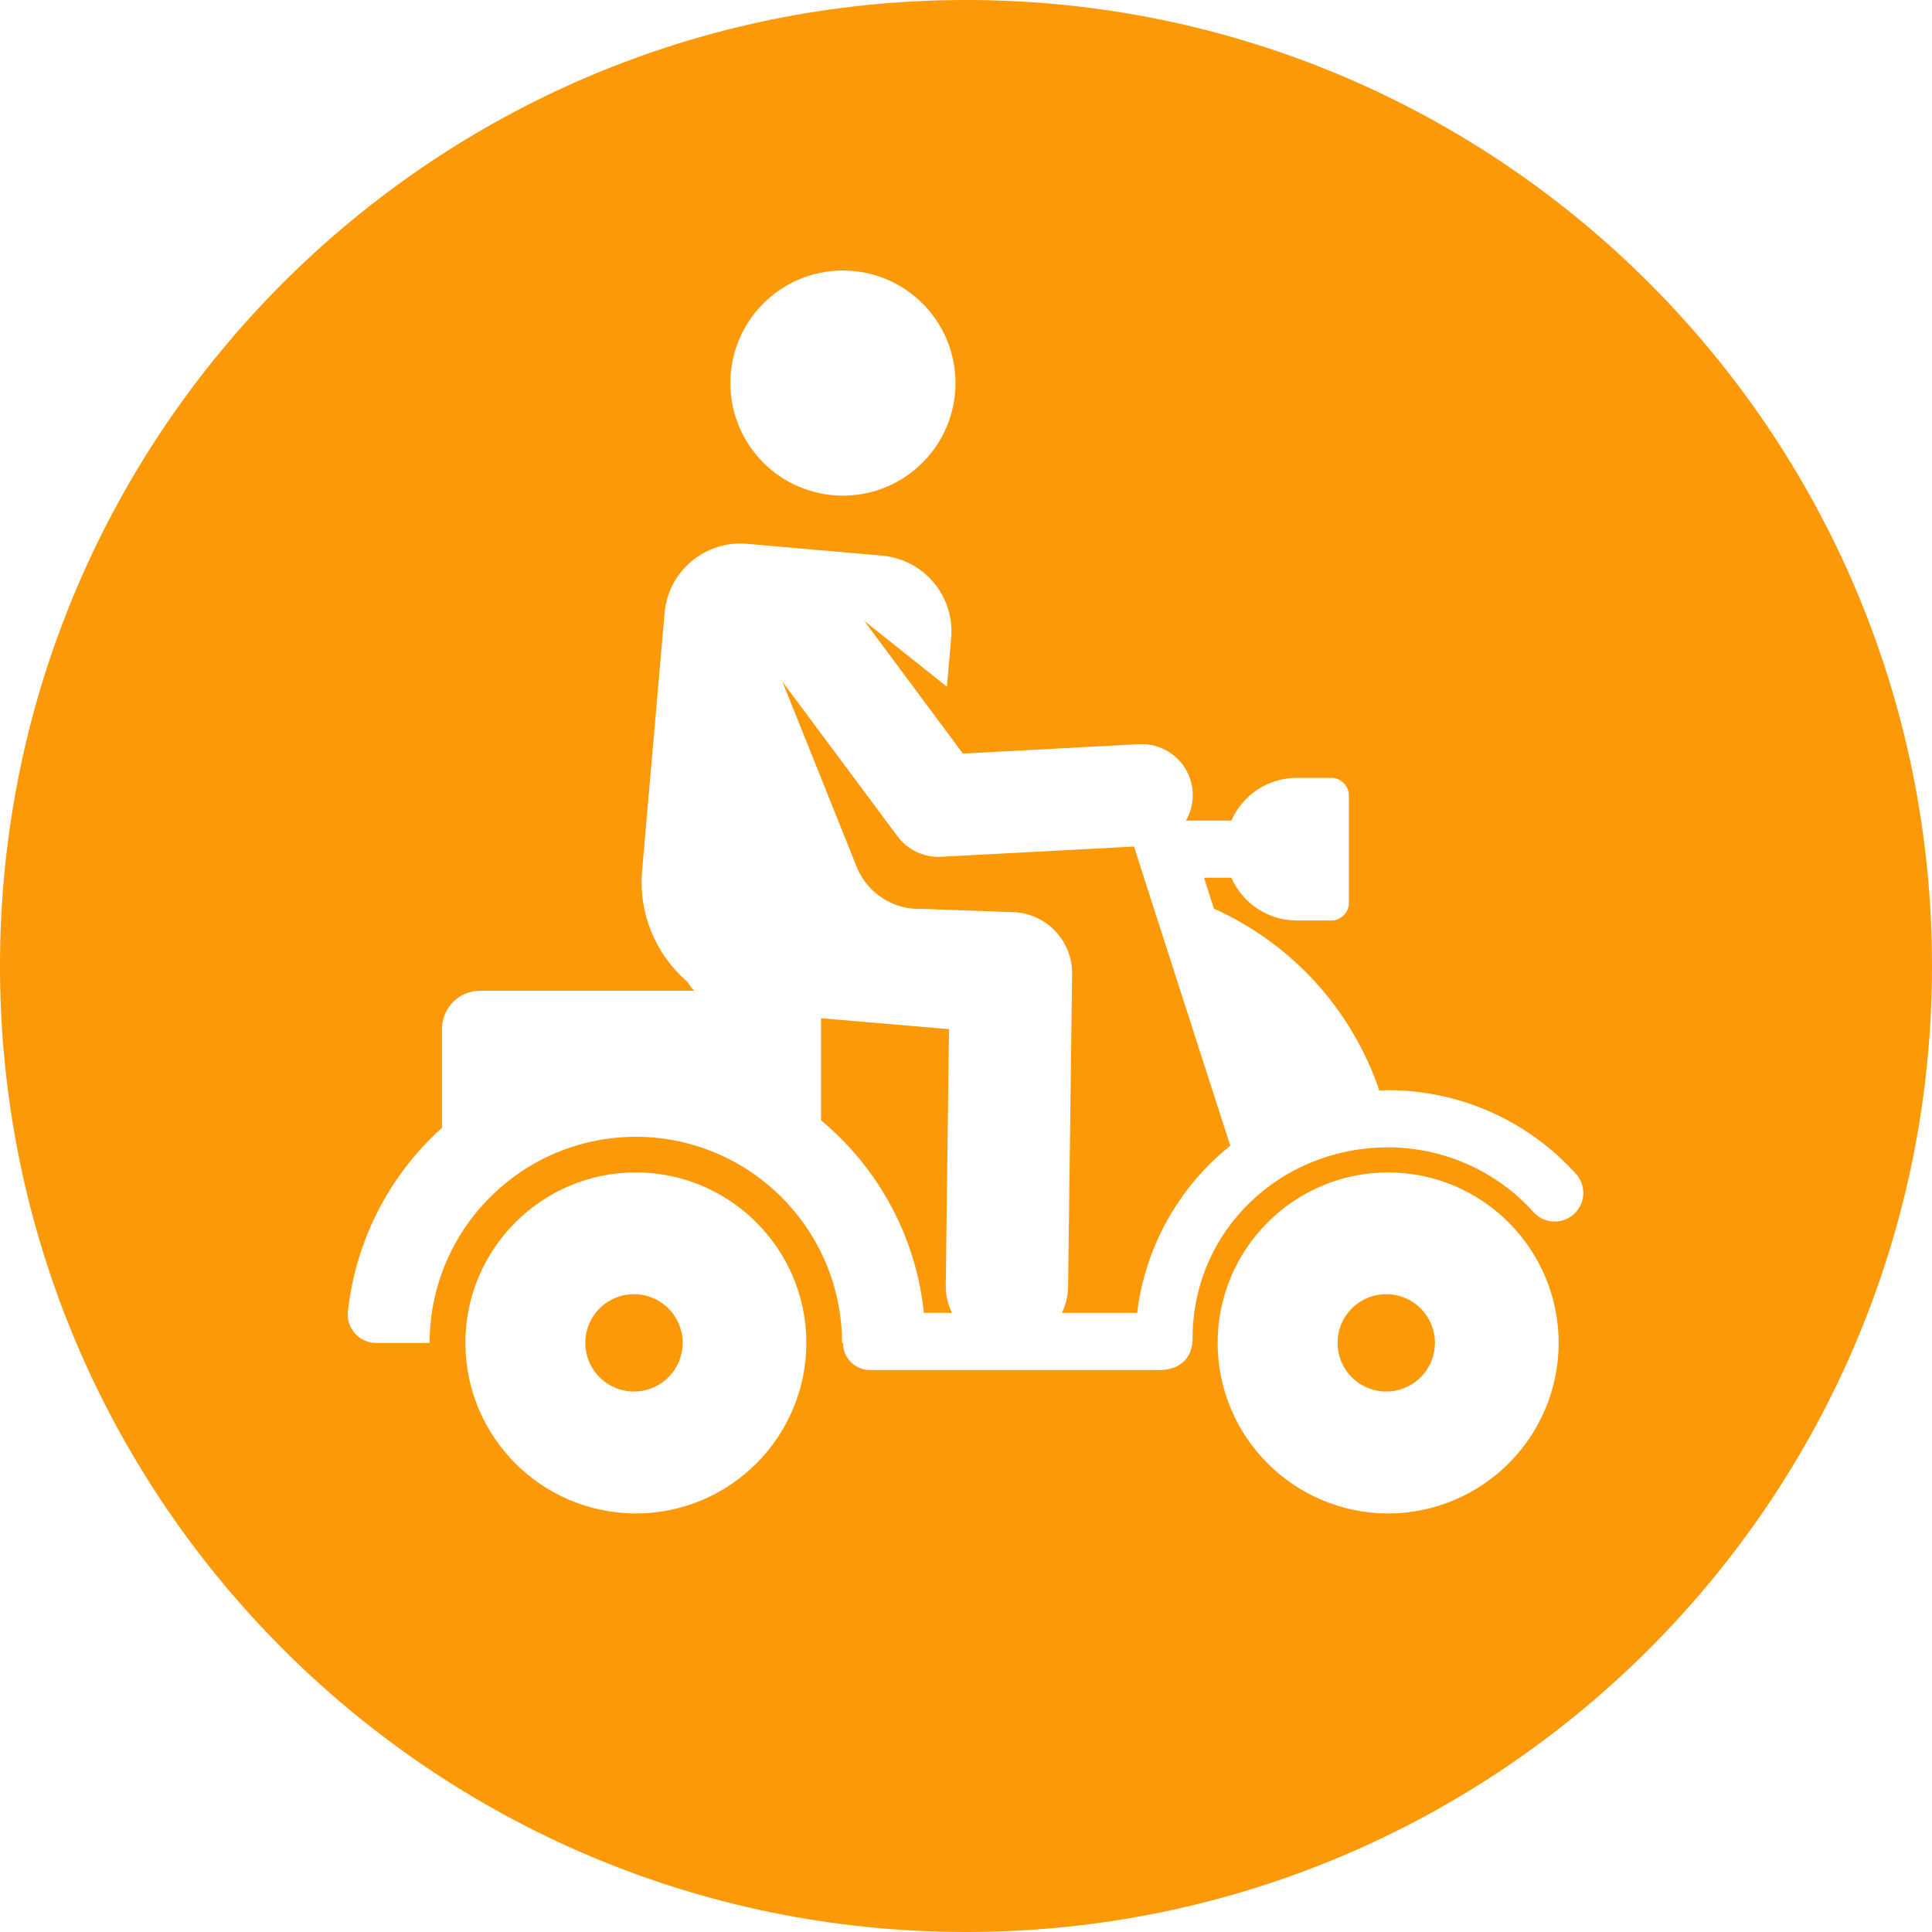
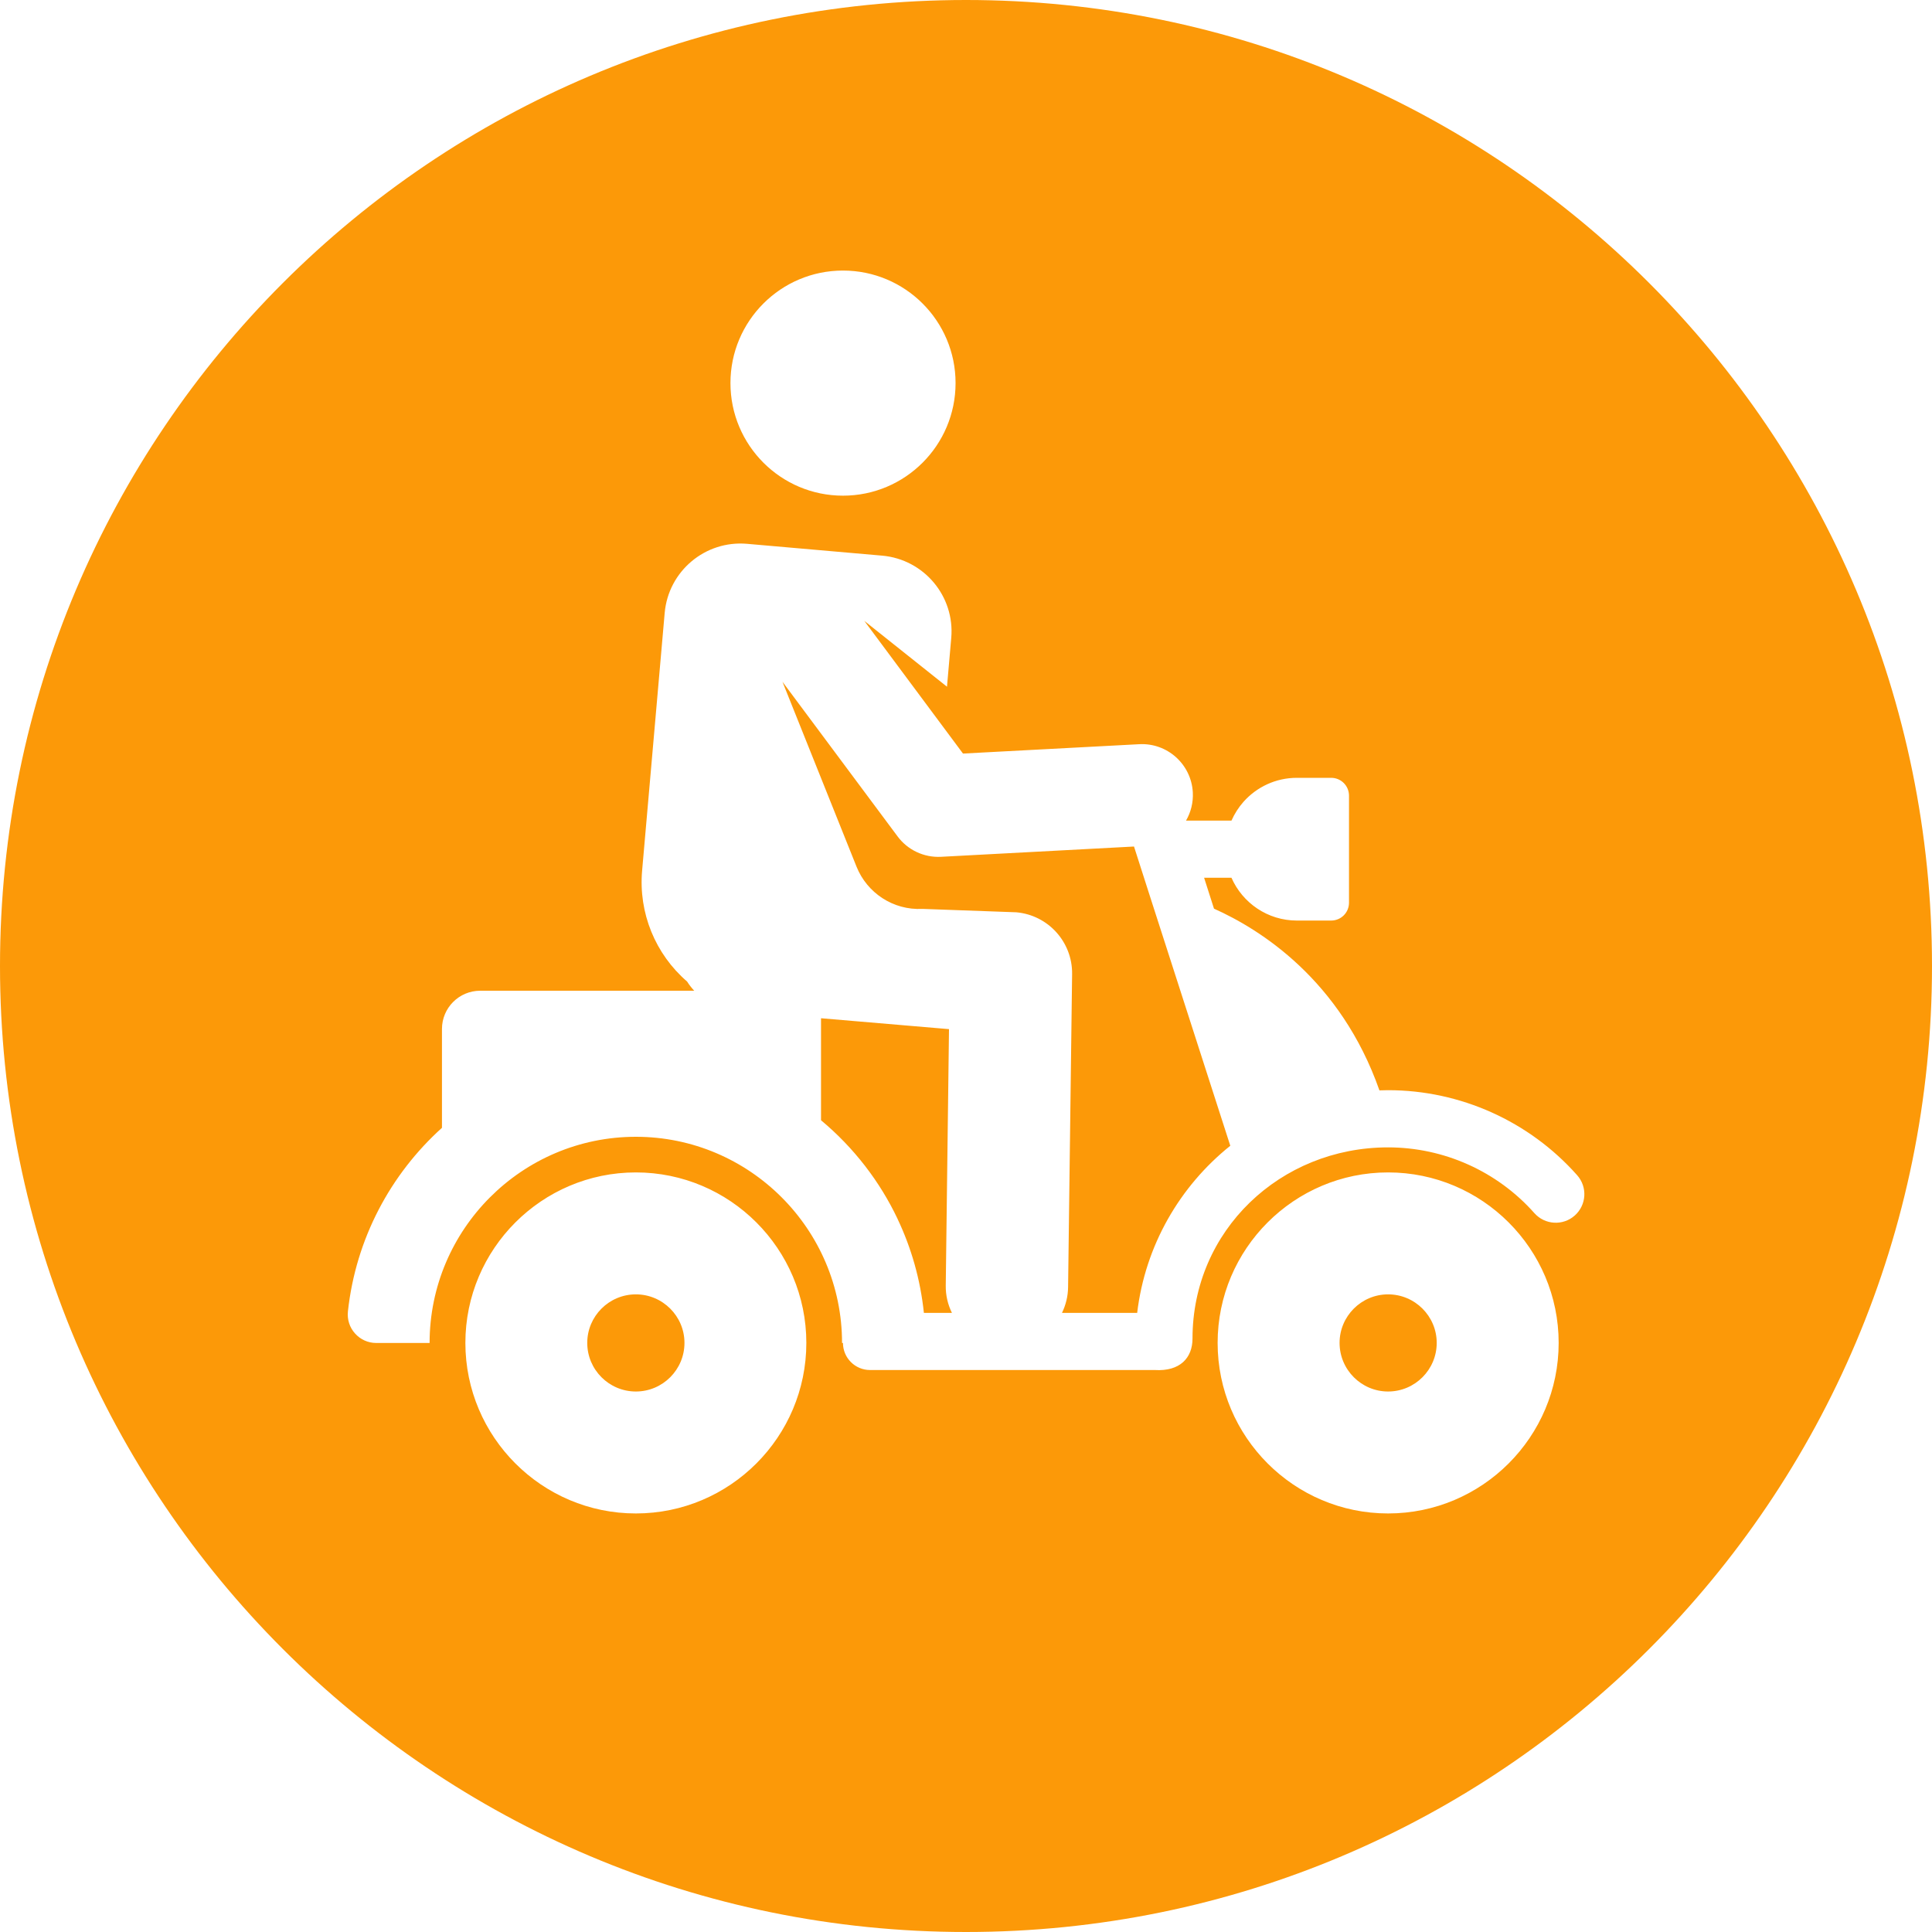
- <svg xmlns="http://www.w3.org/2000/svg" width="25" height="25" fill="none">
-   <path fill-rule="evenodd" clip-rule="evenodd" d="M25 12.5C25 19.404 19.404 25 12.5 25S0 19.404 0 12.5 5.596 0 12.5 0 25 5.596 25 12.5zM8.228 15.171c-1.216 0-2.206.99-2.206 2.206a2.21 2.21 0 0 0 2.206 2.207c1.217 0 2.206-.99 2.206-2.207 0-1.216-.99-2.206-2.206-2.206zm0 2.835a.63.63 0 1 1 .002-1.259.63.63 0 0 1-.002 1.259zm9.734-3.899c.934 0 1.826.401 2.446 1.1a.37.37 0 0 1-.553.49 2.534 2.534 0 0 0-1.893-.85c-1.396 0-2.53 1.077-2.53 2.473 0 .252-.164.428-.49.408h-3.684a.35.35 0 0 1-.35-.35h-.012a2.671 2.671 0 0 0-2.668-2.668 2.671 2.671 0 0 0-2.669 2.668h-.692a.368.368 0 0 1-.365-.408 3.74 3.74 0 0 1 1.217-2.376v-1.279c0-.274.222-.495.495-.495h2.769a.795.795 0 0 1-.092-.119 1.699 1.699 0 0 1-.582-1.435L8.6 7.931a.984.984 0 0 1 1.066-.894l1.748.153a.984.984 0 0 1 .894 1.066l-.055.63-1.07-.852 1.277 1.717 2.28-.121a.66.66 0 0 1 .606.989h.588a.925.925 0 0 1 .847-.554h.443a.23.23 0 0 1 .231.23v1.386a.23.23 0 0 1-.23.23h-.444a.924.924 0 0 1-.847-.553h-.354l.128.4a3.981 3.981 0 0 1 2.14 2.352h.017a2.76 2.76 0 0 1 .096-.003zm-6.347 1.667c.178.375.295.784.34 1.214h.363a.788.788 0 0 1-.08-.354l.042-3.317-1.656-.141v1.32c.427.356.763.796.991 1.277zm2.798 1.215h.302a3.27 3.27 0 0 1 1.205-2.163l-1.038-3.223-.208-.649-2.496.133a.66.66 0 0 1-.564-.265l-1.489-2 .96 2.394a.871.871 0 0 0 .852.545l1.214.044a.792.792 0 0 1 .722.799l-.052 4.05a.788.788 0 0 1-.08.335h.672zm3.55-1.818a2.21 2.21 0 0 0-2.207 2.206 2.21 2.21 0 0 0 2.206 2.207 2.21 2.21 0 0 0 2.207-2.207 2.21 2.21 0 0 0-2.207-2.206zm0 2.835a.63.63 0 1 1 0-1.259.63.63 0 0 1 0 1.259zM12.364 4.957a1.456 1.456 0 1 1-2.913 0 1.456 1.456 0 0 1 2.913 0z" fill="#FC9908" />
+ <svg xmlns="http://www.w3.org/2000/svg" width="25" height="25" viewBox="0 0 25 25" fill="none">
+   <path fill-rule="evenodd" clip-rule="evenodd" d="M25 12.5C25 19.404 19.404 25 12.5 25C5.596 25 0 19.404 0 12.5C0 5.596 5.596 0 12.5 0C19.404 0 25 5.596 25 12.5ZM8.228 15.171C7.012 15.171 6.022 16.161 6.022 17.377C6.022 18.594 7.012 19.584 8.228 19.584C9.445 19.584 10.434 18.594 10.434 17.377C10.434 16.161 9.445 15.171 8.228 15.171ZM8.228 18.006C7.881 18.006 7.599 17.724 7.599 17.377C7.599 17.031 7.881 16.749 8.228 16.749C8.575 16.749 8.857 17.031 8.857 17.377C8.857 17.724 8.575 18.006 8.228 18.006ZM17.962 14.107C18.896 14.107 19.788 14.508 20.408 15.207C20.544 15.36 20.53 15.593 20.377 15.729C20.225 15.864 19.991 15.851 19.855 15.698C19.375 15.157 18.685 14.847 17.962 14.847C16.566 14.847 15.431 15.924 15.431 17.32C15.431 17.572 15.268 17.748 14.943 17.728H11.258C11.065 17.728 10.908 17.571 10.908 17.378V17.378H10.896C10.896 15.907 9.699 14.71 8.228 14.71C6.756 14.71 5.559 15.907 5.559 17.378H4.867C4.763 17.378 4.663 17.333 4.594 17.255C4.524 17.178 4.491 17.074 4.502 16.97C4.604 16.03 5.053 15.194 5.719 14.594V13.315C5.719 13.041 5.941 12.82 6.214 12.82H8.242H8.983C8.949 12.783 8.918 12.744 8.891 12.701C8.479 12.345 8.261 11.813 8.309 11.266L8.601 7.931C8.649 7.39 9.126 6.99 9.667 7.037L11.415 7.19C11.956 7.238 12.357 7.715 12.309 8.256L12.254 8.886L11.184 8.034L12.461 9.751L14.741 9.63C15.104 9.61 15.415 9.889 15.435 10.253C15.442 10.386 15.409 10.512 15.347 10.619H15.935C15.975 10.529 16.028 10.446 16.092 10.374C16.262 10.184 16.508 10.065 16.782 10.065H17.225C17.353 10.065 17.456 10.168 17.456 10.296V11.681C17.456 11.809 17.353 11.912 17.225 11.912H16.782C16.403 11.912 16.078 11.684 15.935 11.358H15.581L15.709 11.758C16.304 12.024 17.347 12.677 17.85 14.11L17.866 14.109C17.898 14.108 17.93 14.107 17.962 14.107ZM11.615 15.774C11.793 16.149 11.91 16.558 11.955 16.988V16.989H12.318C12.265 16.881 12.236 16.761 12.238 16.634L12.28 13.317L10.624 13.176V14.496C11.051 14.852 11.387 15.292 11.615 15.773V15.774ZM14.413 16.989H14.715C14.819 16.116 15.267 15.349 15.92 14.826L14.882 11.603L14.674 10.954L12.178 11.087C11.955 11.099 11.744 10.998 11.614 10.822L10.125 8.822L11.084 11.216C11.219 11.552 11.556 11.781 11.937 11.761L13.151 11.805C13.564 11.842 13.878 12.19 13.873 12.604L13.821 16.654C13.82 16.774 13.791 16.887 13.742 16.989H14.413ZM17.962 15.171C16.746 15.171 15.756 16.161 15.756 17.377C15.756 18.594 16.746 19.584 17.962 19.584C19.179 19.584 20.169 18.594 20.169 17.377C20.169 16.161 19.179 15.171 17.962 15.171ZM17.962 18.006C17.616 18.006 17.334 17.724 17.334 17.377C17.334 17.031 17.616 16.749 17.962 16.749C18.309 16.749 18.591 17.031 18.591 17.377C18.591 17.724 18.309 18.006 17.962 18.006ZM12.365 4.957C12.365 5.761 11.713 6.414 10.908 6.414C10.104 6.414 9.452 5.761 9.452 4.957C9.452 4.153 10.104 3.501 10.908 3.501C11.713 3.501 12.365 4.153 12.365 4.957Z" fill="#FC9908" />
</svg>
